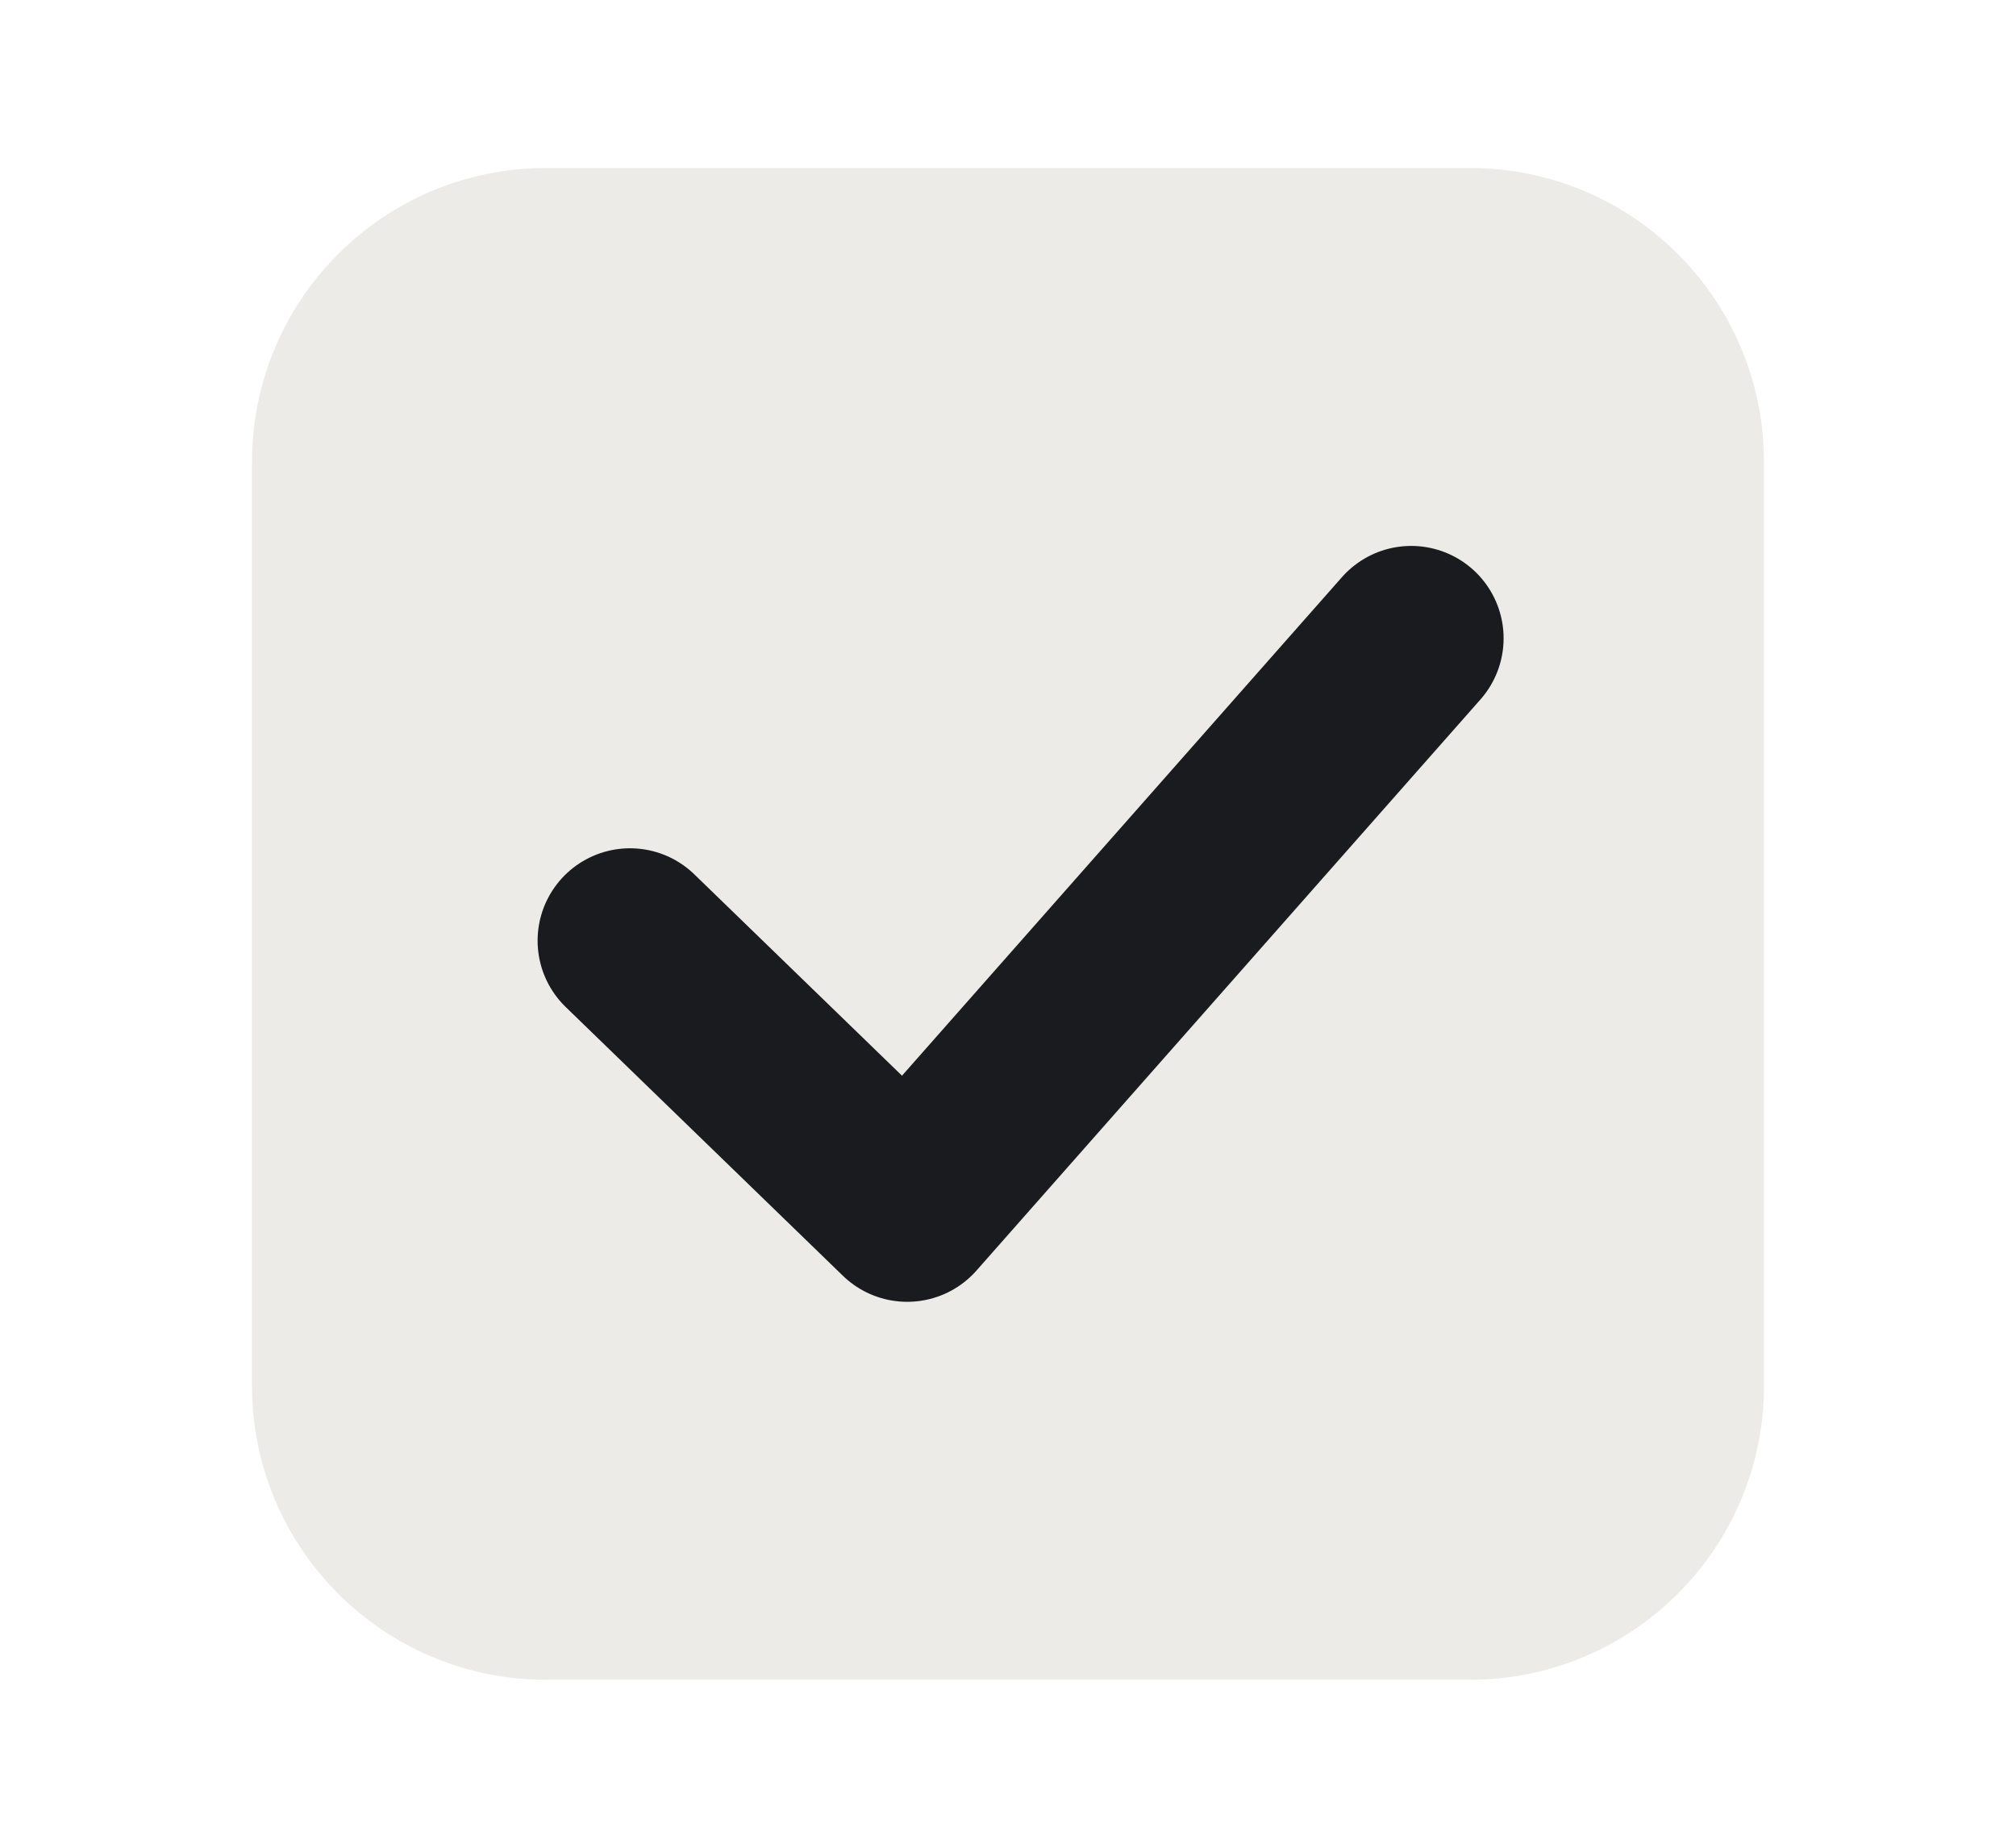
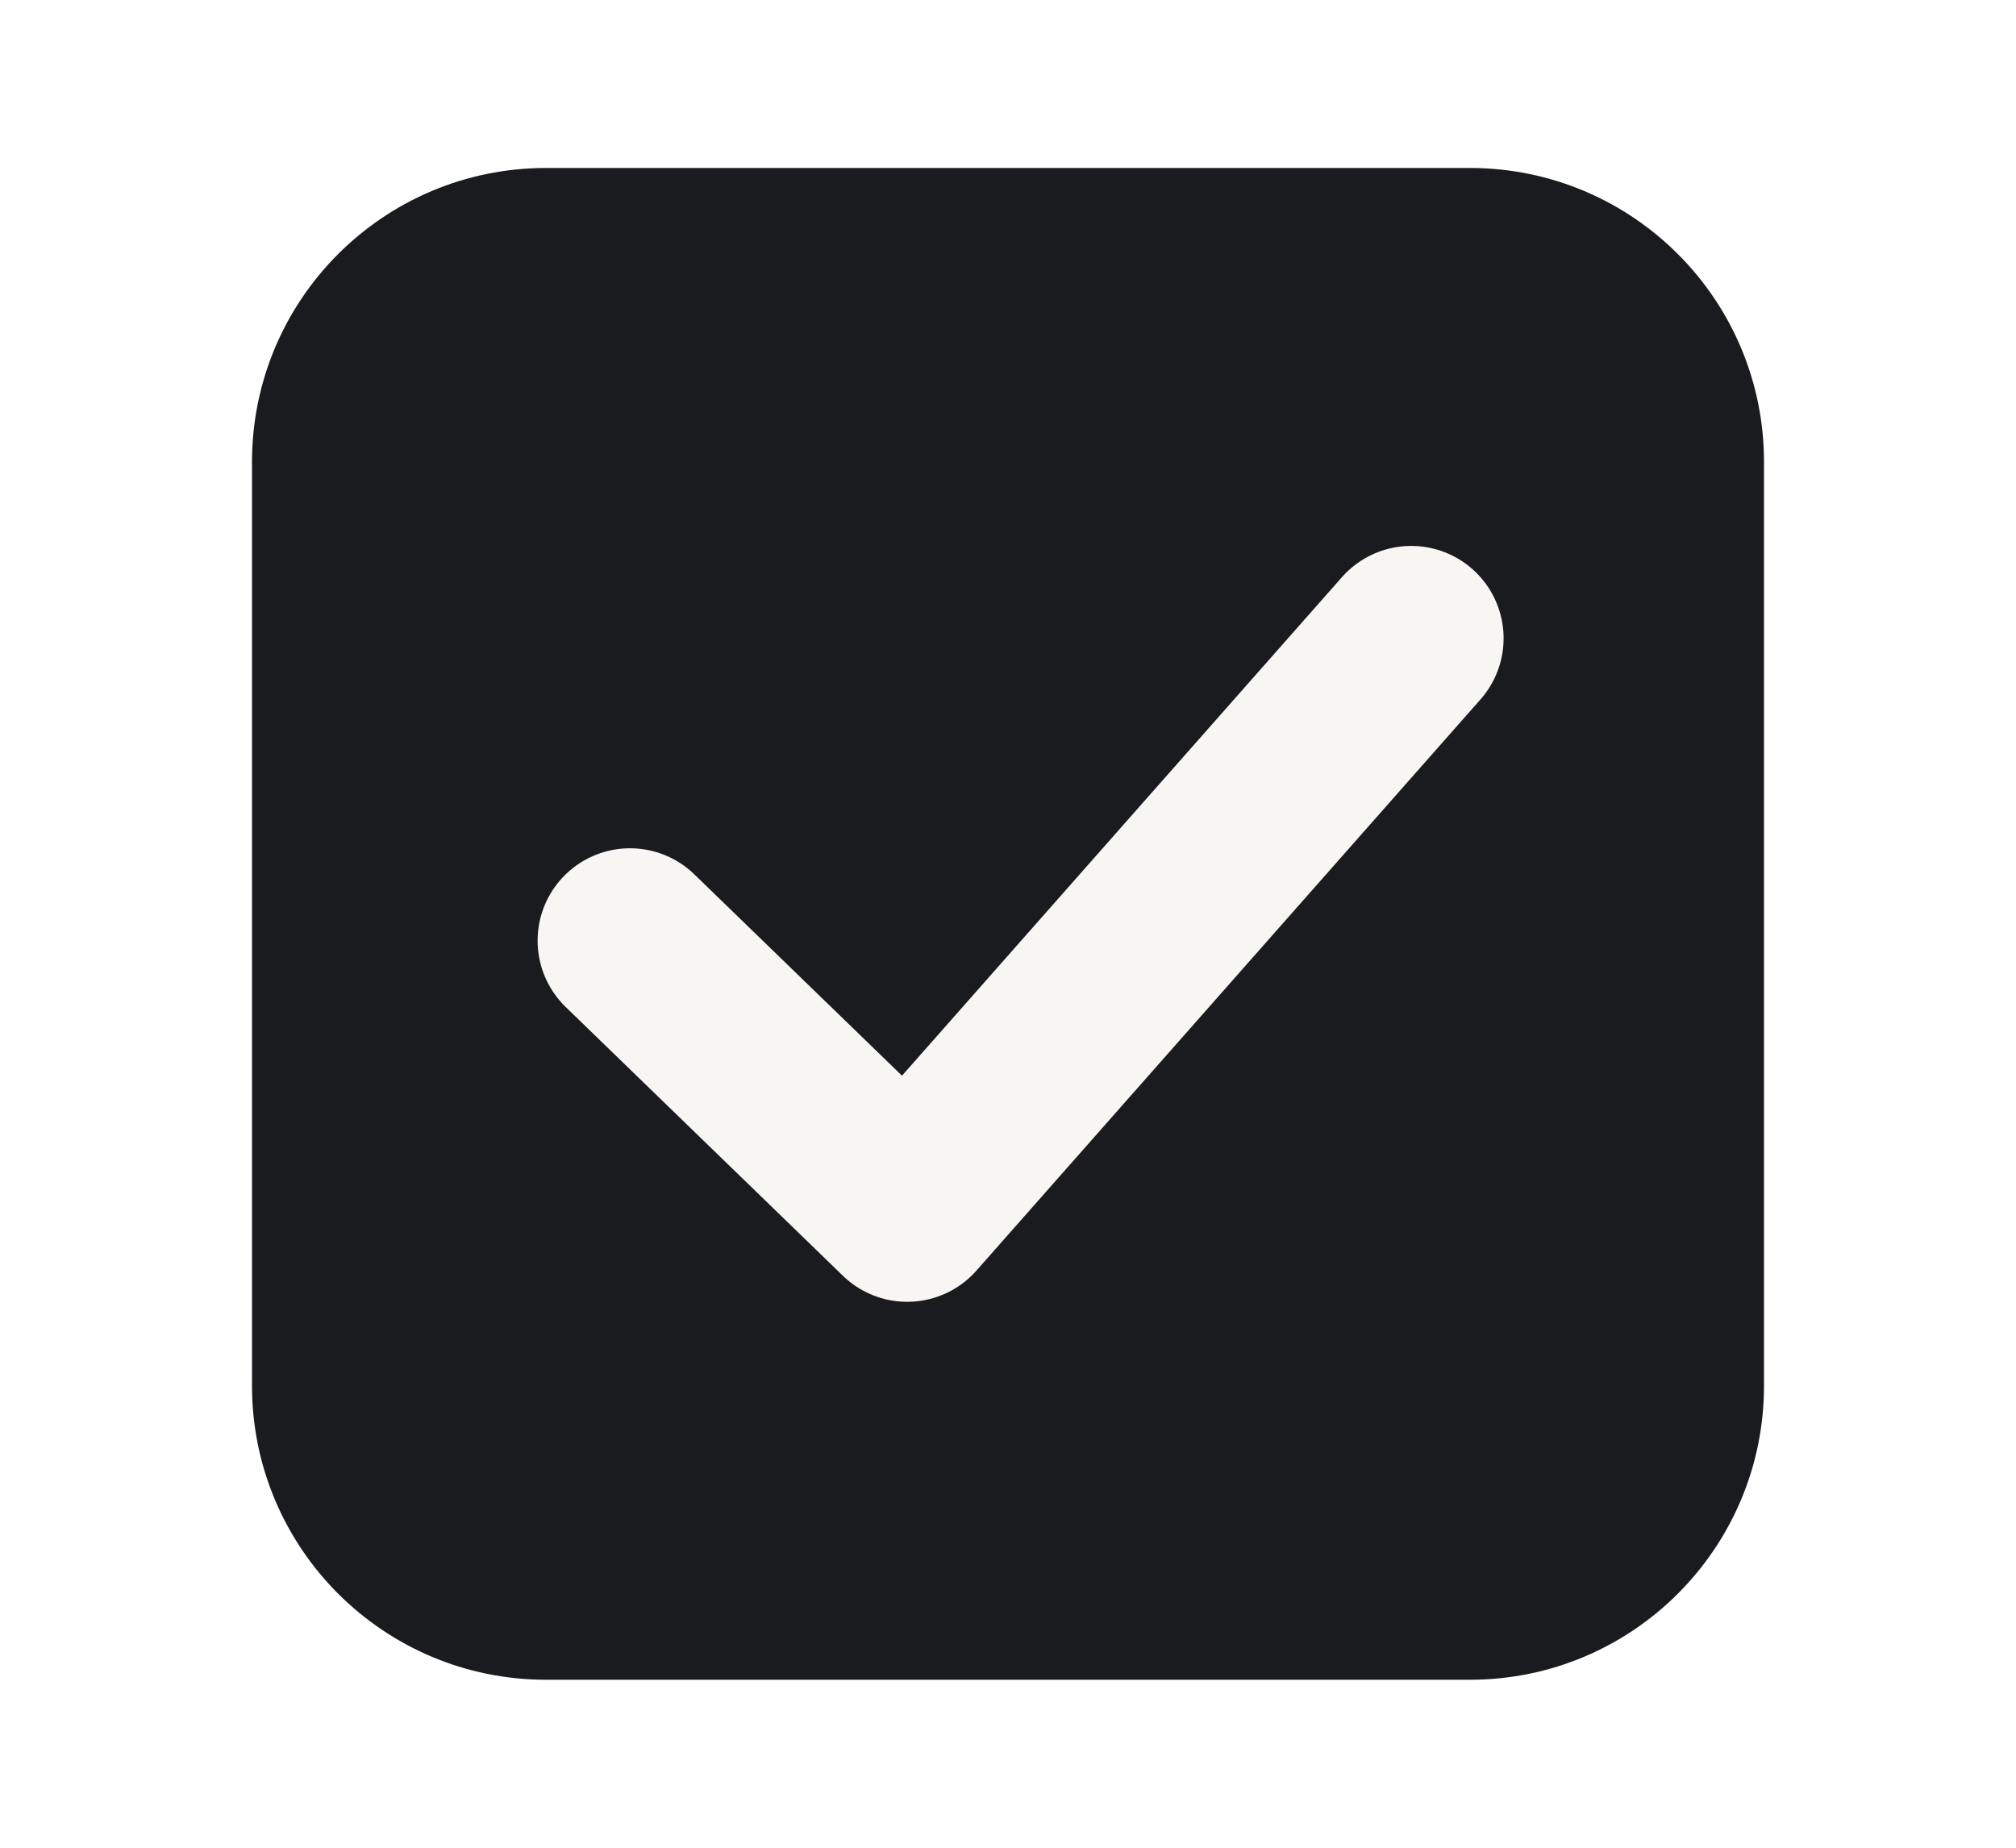
<svg xmlns="http://www.w3.org/2000/svg" width="24" height="22" viewBox="0 0 24 22">
-   <rect x="3.5" y="2.5" width="17" height="17" rx="3" fill="#ecebe7" stroke="#ecebe7" />
-   <path d="M7.5 11.2 L10.8 14.4 L16.8 7.6" fill="none" stroke="#1a1b1e" stroke-width="2.2" stroke-linecap="round" stroke-linejoin="round" />
+   <rect x="3.5" y="2.5" width="17" height="17" rx="3" fill="#1a1b1e" stroke="#1a1b1e" />
+   <path d="M7.5 11.2 L10.8 14.4 L16.8 7.6" fill="none" stroke="#f7f6f3" stroke-width="2.2" stroke-linecap="round" stroke-linejoin="round" />
</svg>
